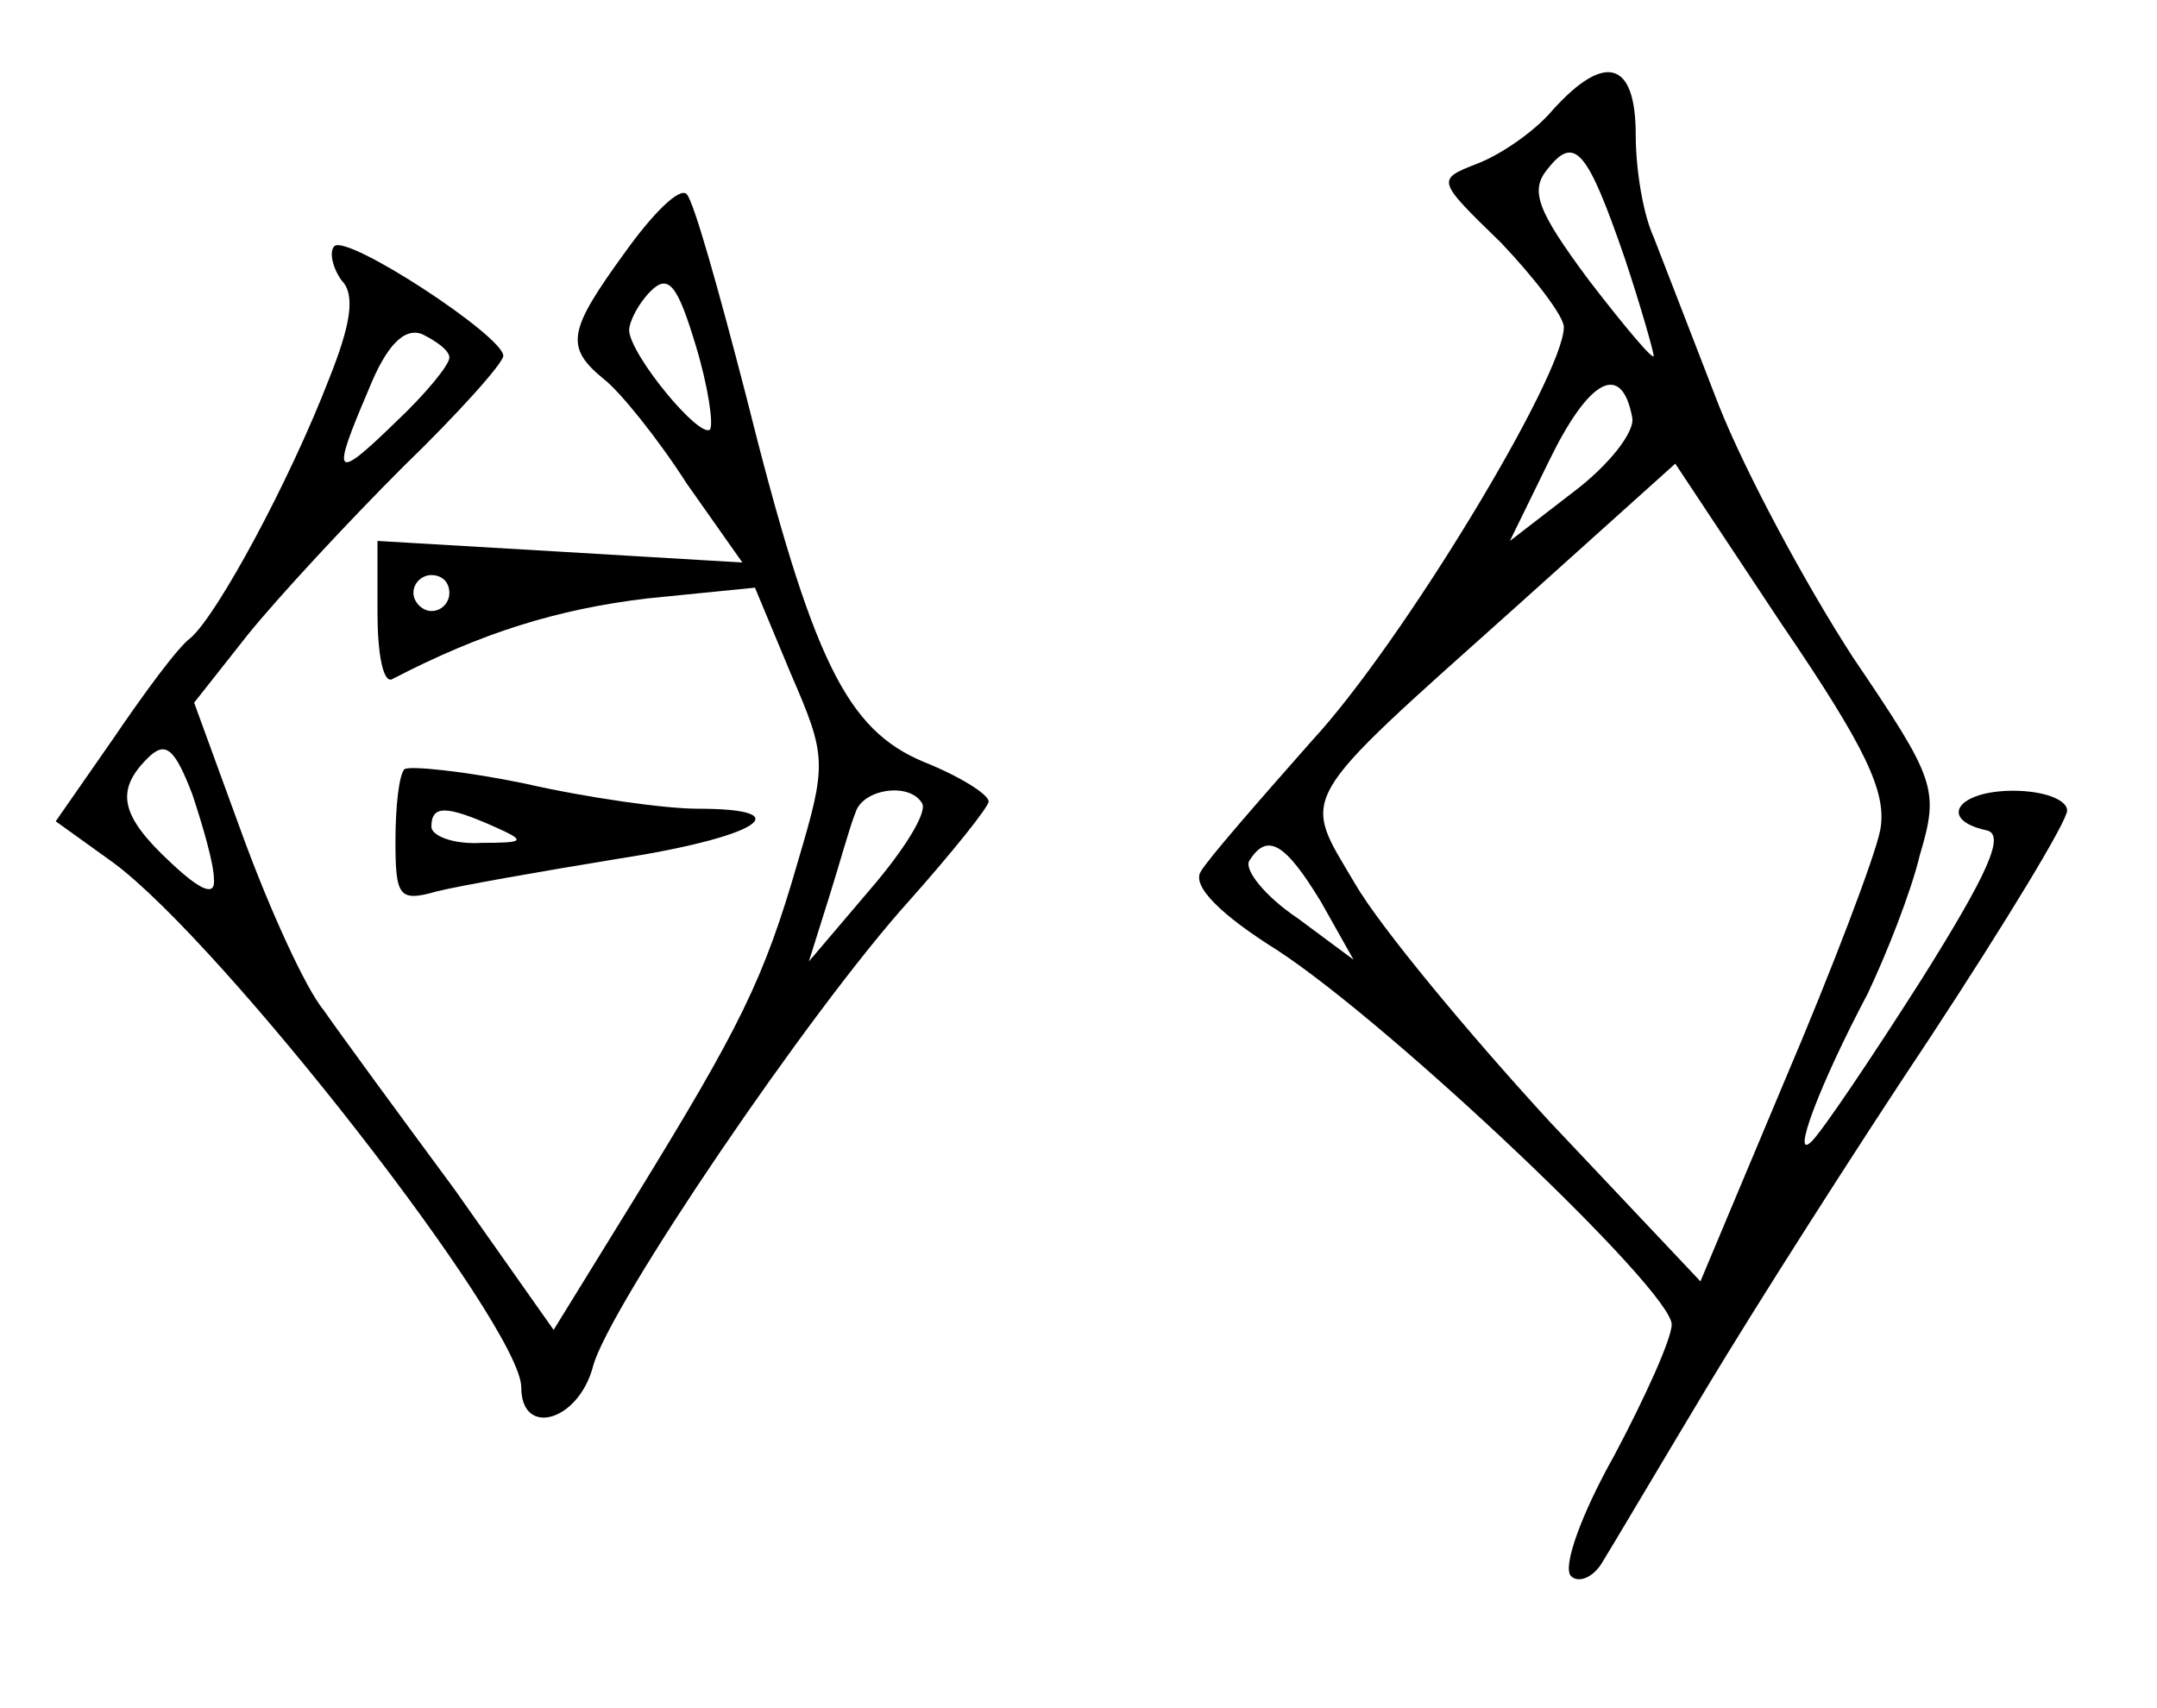
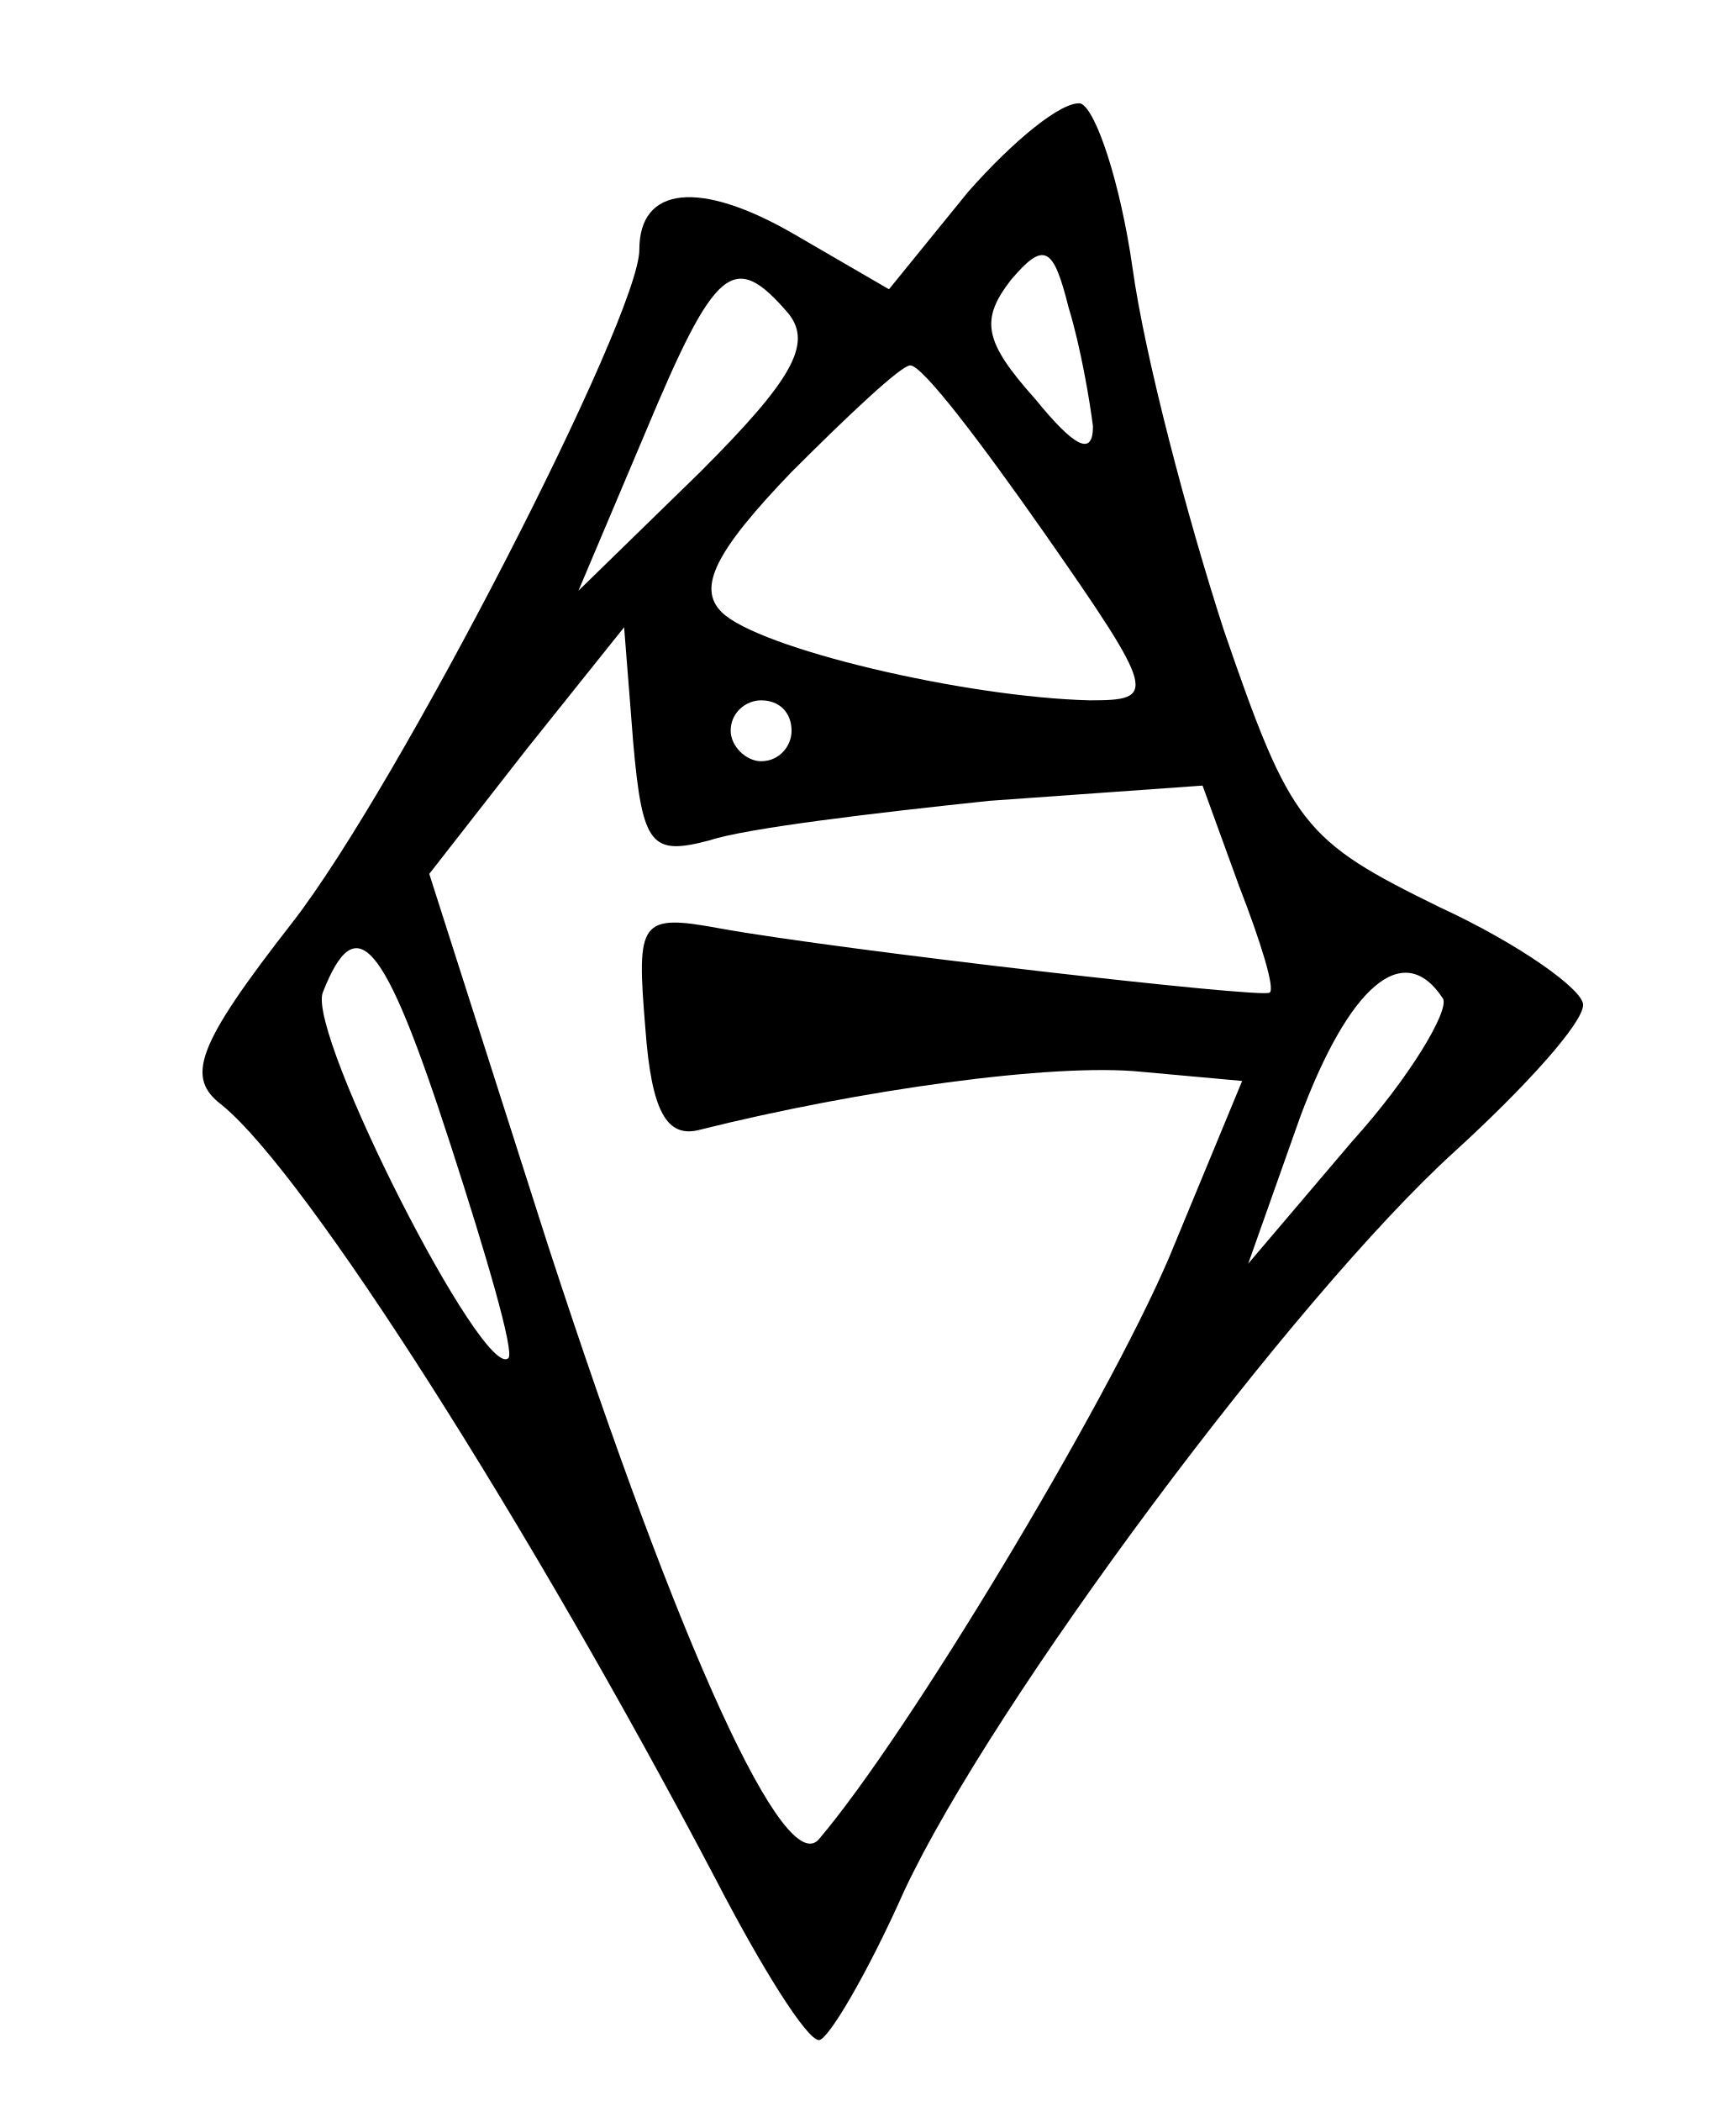
- <svg xmlns="http://www.w3.org/2000/svg" version="1.0" width="120pt" height="95pt" viewBox="0 0 120 95" preserveAspectRatio="xMidYMid meet">
-   <g transform="translate(0,95) scale(0.1,-0.1)" fill="#000000" stroke="none">
-     <path d="M864 889 c-10 -12 -29 -25 -42 -30 -23 -9 -23 -9 13 -44 19 -20 35 -41 35 -47 0 -27 -90 -176 -140 -230 -30 -34 -58 -66 -62 -73 -5 -8 11 -24 43 -44 64 -42 219 -189 219 -208 0 -8 -15 -41 -32 -73 -18 -32 -29 -62 -24 -67 4 -4 12 -1 17 7 5 8 31 52 58 97 27 45 83 133 125 196 42 64 76 120 76 126 0 6 -13 11 -30 11 -31 0 -42 -16 -15 -22 11 -2 1 -24 -36 -83 -28 -44 -55 -84 -61 -90 -12 -12 4 31 31 82 10 21 24 56 29 77 11 37 9 42 -37 110 -26 40 -60 103 -75 141 -15 39 -31 80 -36 93 -6 13 -10 38 -10 57 0 41 -17 46 -46 14z m40 -83 c9 -27 16 -52 16 -54 0 -3 -16 16 -36 42 -29 39 -33 50 -23 62 15 19 22 11 43 -50z m4 -88 c2 -8 -13 -27 -33 -42 l-35 -27 22 45 c22 45 40 55 46 24z m138 -230 c-3 -15 -27 -78 -53 -139 l-47 -112 -84 89 c-45 49 -94 108 -108 132 -30 51 -35 43 89 154 l89 80 59 -89 c47 -69 59 -94 55 -115z m-311 -40 l18 -32 -31 23 c-18 12 -30 27 -27 32 10 16 20 10 40 -23z" />
-     <path d="M348 810 c-32 -44 -34 -53 -12 -71 9 -7 30 -33 46 -58 l31 -44 -101 6 -102 6 0 -40 c0 -22 3 -39 8 -37 50 26 92 39 142 45 l60 6 20 -48 c20 -46 20 -50 4 -104 -19 -66 -32 -92 -91 -188 l-45 -73 -55 78 c-31 42 -64 87 -73 100 -10 12 -30 56 -45 97 l-27 74 30 38 c17 21 56 63 86 93 31 30 56 58 56 62 0 11 -87 68 -94 61 -3 -3 -1 -12 4 -19 8 -8 5 -25 -7 -55 -22 -57 -62 -131 -77 -144 -7 -5 -26 -31 -43 -56 l-32 -46 32 -23 c61 -45 227 -258 227 -292 0 -28 32 -19 40 12 9 33 120 197 176 259 24 27 44 52 44 55 0 4 -16 14 -36 22 -43 18 -62 56 -99 204 -15 58 -29 108 -33 112 -4 4 -19 -11 -34 -32z m47 -99 c-6 -5 -44 41 -45 55 0 5 5 15 12 22 10 10 15 3 25 -30 7 -23 10 -44 8 -47z m-145 40 c0 -4 -13 -20 -30 -36 -34 -33 -36 -31 -15 18 10 25 20 35 30 31 8 -4 15 -9 15 -13z m0 -131 c0 -5 -4 -10 -10 -10 -5 0 -10 5 -10 10 0 6 5 10 10 10 6 0 10 -4 10 -10z m-131 -159 c1 -10 -7 -7 -24 9 -28 26 -31 40 -13 58 10 10 15 6 25 -20 6 -18 12 -39 12 -47z m394 42 c3 -5 -10 -26 -29 -48 l-34 -40 11 35 c6 19 12 41 15 48 4 13 30 17 37 5z" />
-     <path d="M225 522 c-3 -3 -5 -21 -5 -40 0 -31 2 -34 23 -28 12 3 57 11 100 18 78 12 104 28 45 28 -18 0 -61 6 -96 14 -34 7 -64 10 -67 8z m50 -32 c18 -8 17 -9 -7 -9 -16 -1 -28 4 -28 9 0 12 8 12 35 0z" />
+ <svg xmlns="http://www.w3.org/2000/svg" version="1.0" width="57pt" height="69pt" viewBox="0 0 57 69" preserveAspectRatio="xMidYMid meet">
+   <g transform="translate(0,69) scale(0.1,-0.1)" fill="#000000" stroke="none">
+     <path d="M318 627 l-26 -32 -31 18 c-31 18 -51 16 -51 -5 0 -22 -79 -176 -114 -221 -32 -41 -35 -51 -23 -60 28 -23 101 -138 162 -254 15 -29 30 -53 34 -53 3 0 16 22 28 49 29 62 128 195 181 243 23 21 42 42 42 48 0 5 -21 20 -47 32 -45 22 -49 27 -71 91 -12 37 -26 90 -30 119 -4 28 -12 52 -17 54 -6 1 -22 -12 -37 -29z m41 -77 c0 -10 -6 -7 -19 9 -17 19 -18 26 -8 39 11 13 14 11 19 -9 4 -13 7 -31 8 -39z m-100 37 c8 -10 1 -22 -29 -52 l-40 -39 22 52 c23 55 29 60 47 39z m84 -72 c37 -53 37 -55 15 -55 -41 1 -109 17 -121 29 -8 8 -2 20 23 46 19 19 36 35 39 35 4 0 23 -25 44 -55z m-110 -101 c12 4 54 9 92 13 l70 5 12 -33 c7 -18 12 -34 10 -35 -2 -2 -141 14 -180 21 -27 5 -28 3 -25 -33 2 -27 7 -36 18 -33 52 13 116 22 145 19 l33 -3 -24 -58 c-21 -49 -86 -157 -115 -191 -11 -13 -45 60 -89 195 l-39 122 32 41 32 40 3 -38 c3 -34 6 -37 25 -32z m27 36 c0 -5 -4 -10 -10 -10 -5 0 -10 5 -10 10 0 6 5 10 10 10 6 0 10 -4 10 -10z m-112 -136 c12 -37 21 -68 19 -70 -8 -8 -66 106 -61 120 11 28 20 18 42 -50z m326 48 c2 -4 -11 -26 -30 -47 l-34 -40 17 48 c16 43 34 59 47 39z" />
  </g>
</svg>
